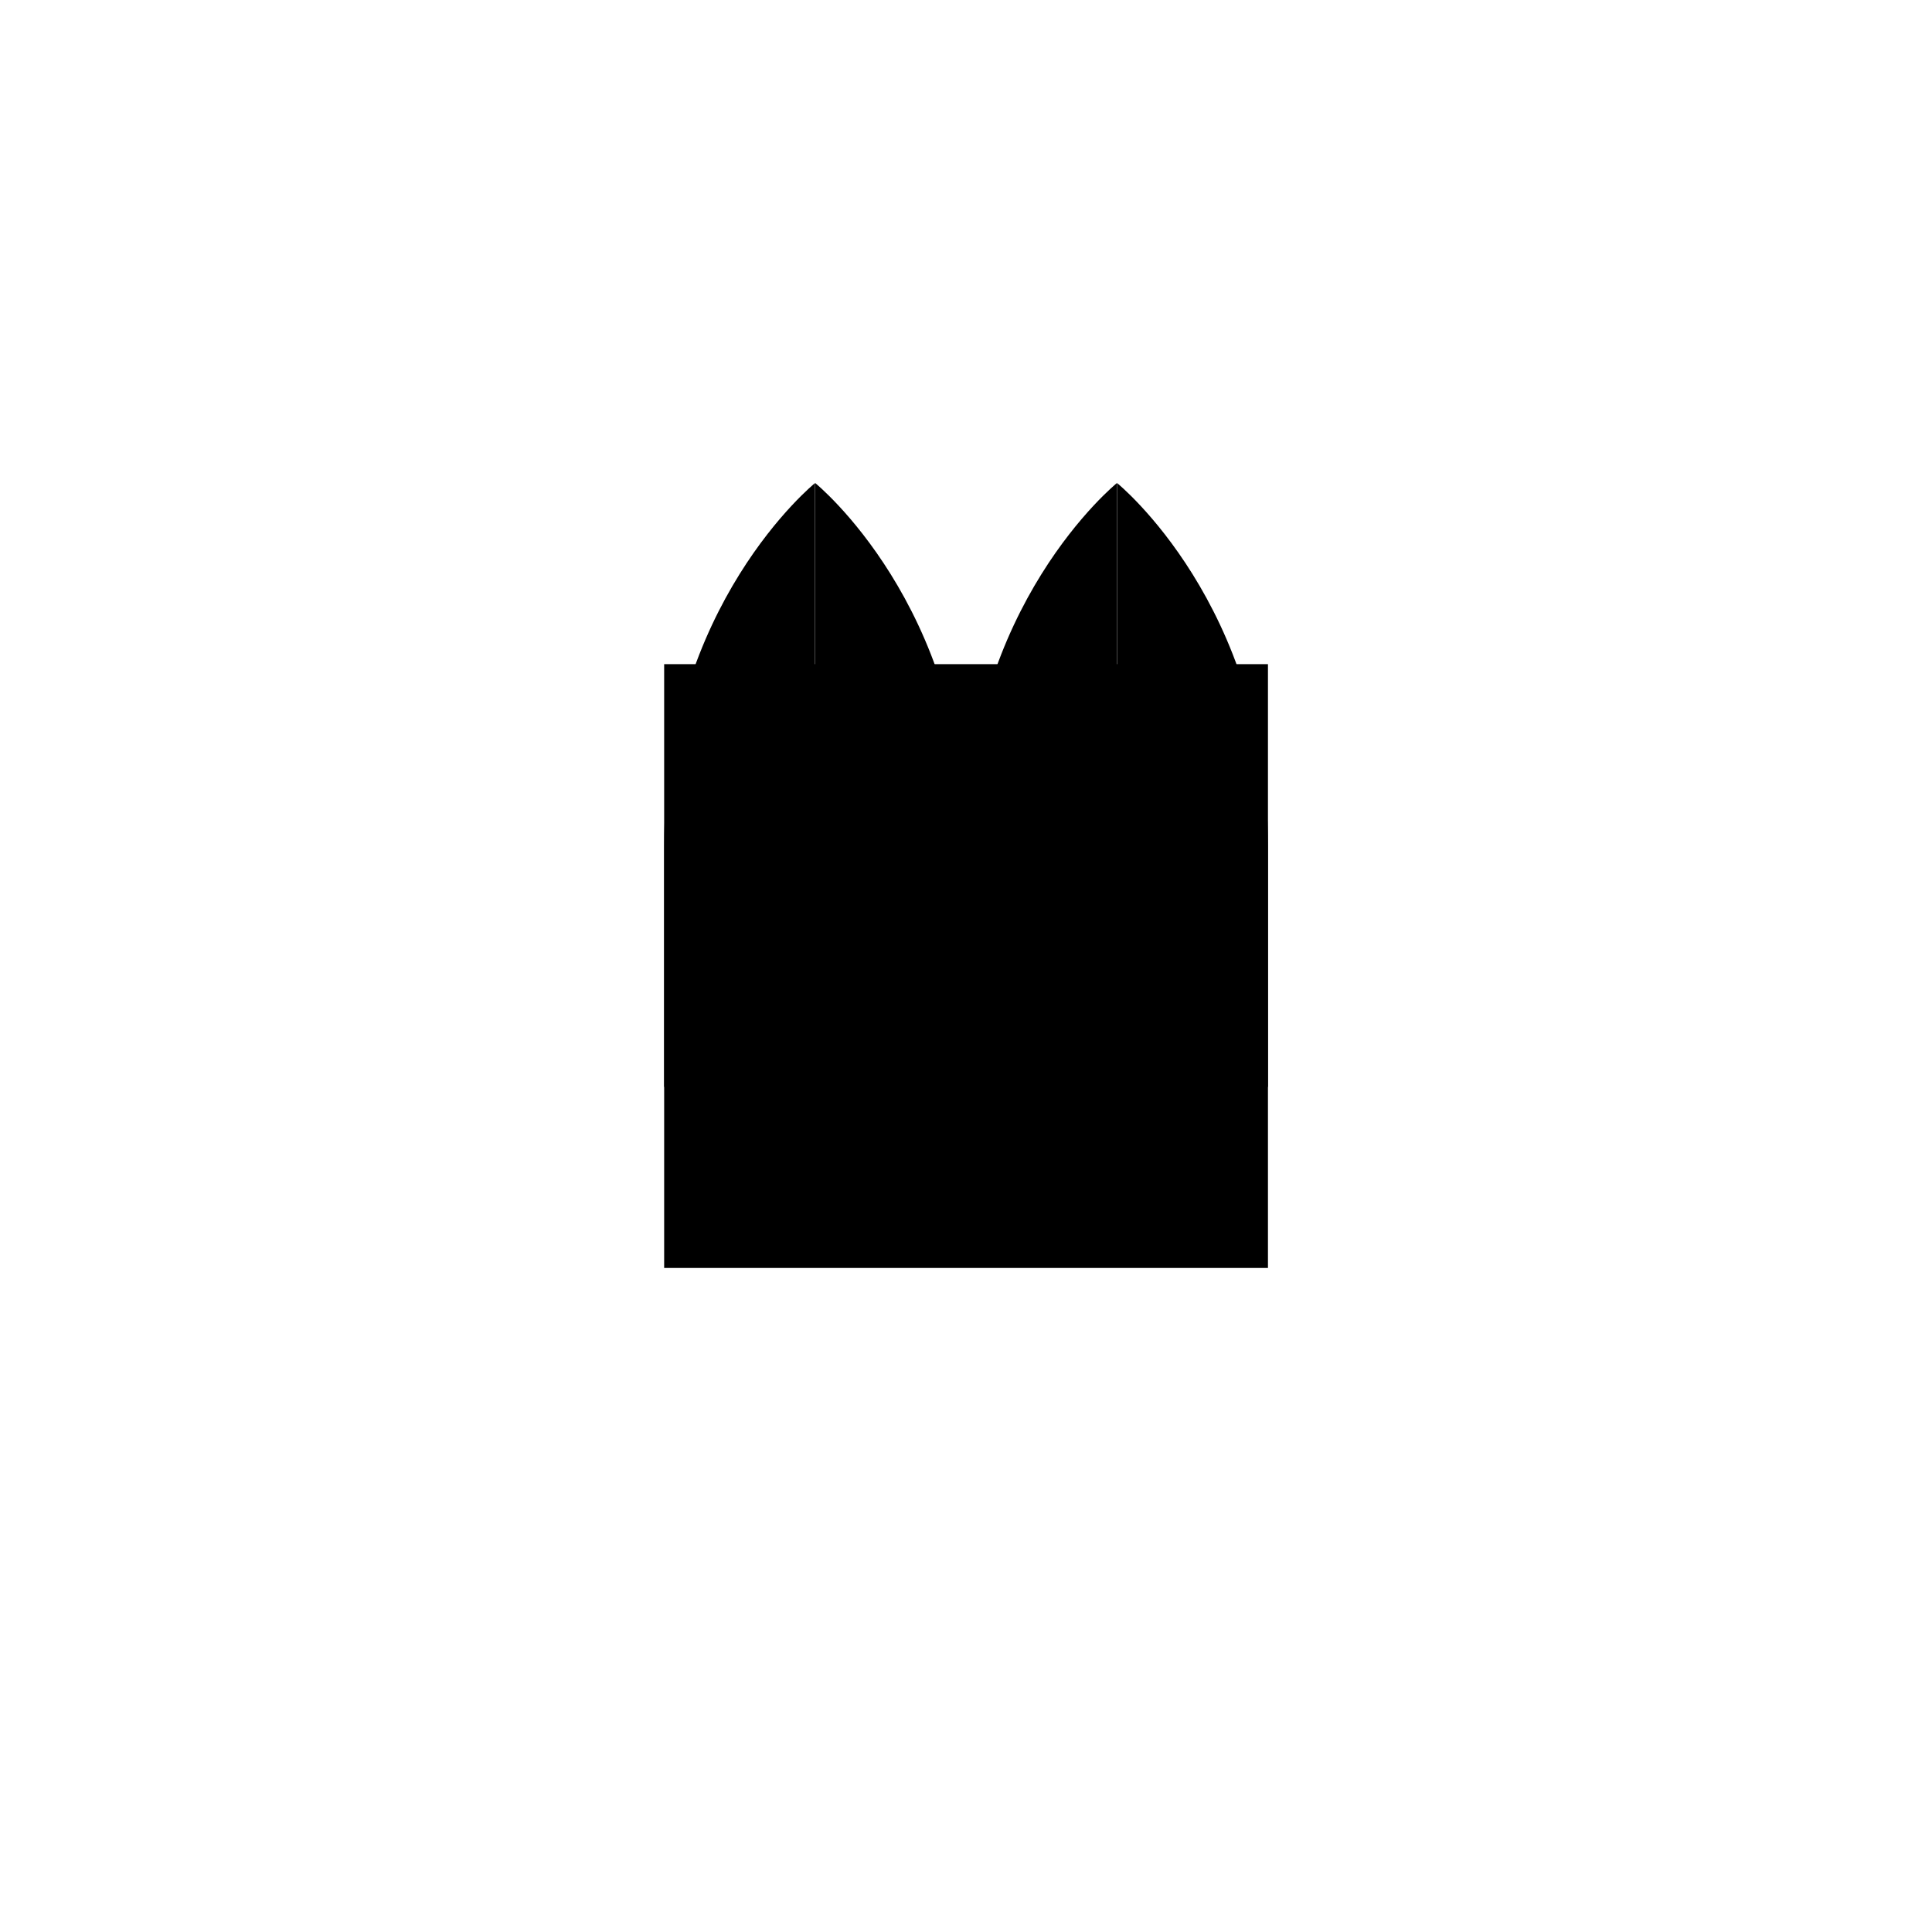
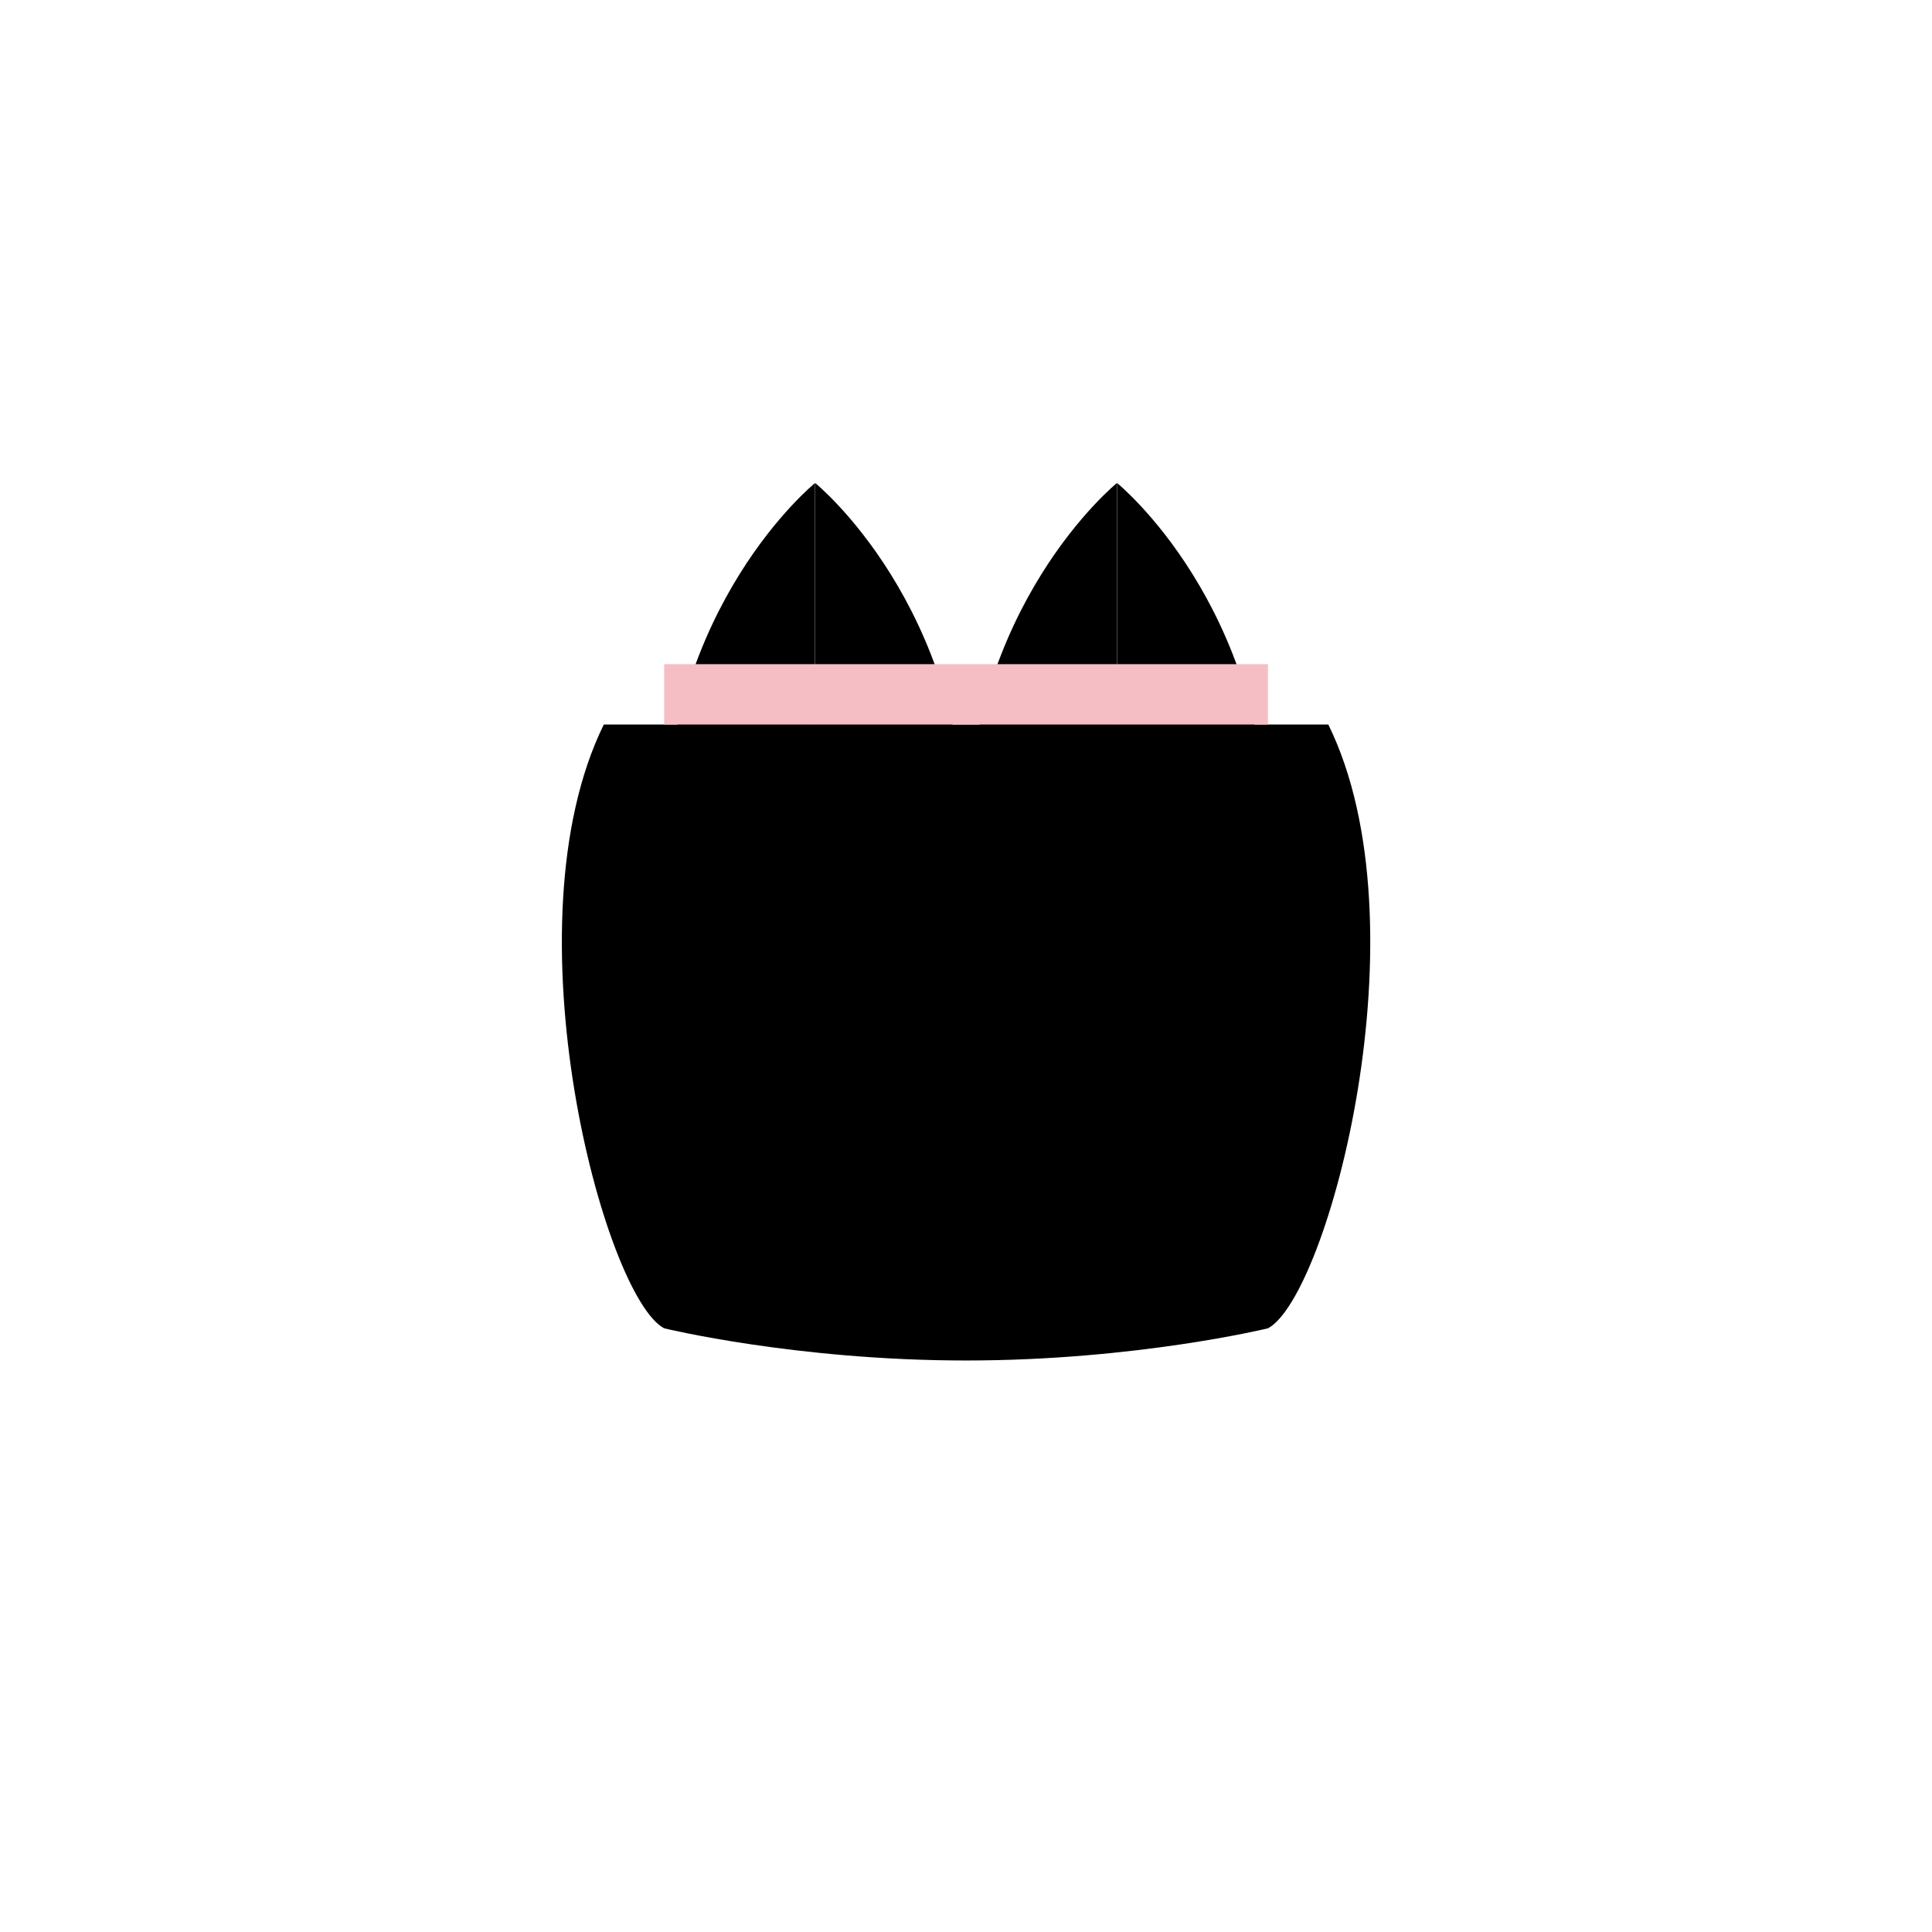
<svg xmlns="http://www.w3.org/2000/svg" width="64" height="64" viewBox="0 0 16.933 16.933" version="1.1" id="svg4258">
  <defs id="defs4252">
    </defs>
  <g id="layer1">
-     <rect style="fill:#000000;stroke-width:0.071;stroke-linejoin:round" id="rect830" width="5.292" height="5.292" x="5.821" y="5.821" />
-     <path style="fill:#000000;stroke:none;stroke-width:0.265px;stroke-linecap:butt;stroke-linejoin:miter;stroke-opacity:1" d="M 0.397,3.44 V 2.381 c 0,-1.052 0.661,-1.587 0.661,-1.587 v 2.646 z m 1.323,0 V 2.381 c 0,-1.052 -0.661,-1.587 -0.661,-1.587 v 2.646 z" id="path830" transform="matrix(2,0,0,2,5.027083,2.645833)" />
-     <path style="fill:#000000;stroke:none;stroke-width:0.265px;stroke-linecap:butt;stroke-linejoin:miter;stroke-opacity:1" d="M 0.397,3.44 V 2.381 c 0,-1.052 0.661,-1.587 0.661,-1.587 v 2.646 z m 1.323,0 V 2.381 c 0,-1.052 -0.661,-1.587 -0.661,-1.587 v 2.646 z" id="path830-3" transform="matrix(2,0,0,2,7.672917,2.645833)" />
+     <path style="fill:#000000;fill-opacity:1;stroke:none;stroke-width:0.265px;stroke-linecap:butt;stroke-linejoin:miter;stroke-opacity:1" d="M 0.397,3.44 V 2.381 c 0,-1.052 0.661,-1.587 0.661,-1.587 v 2.646 z m 1.323,0 V 2.381 c 0,-1.052 -0.661,-1.587 -0.661,-1.587 v 2.646 z" id="path830-4" transform="matrix(2,0,0,2,7.672917,2.645833)" />
+     <path style="fill:#000000;stroke:none;stroke-width:0.265px;stroke-linecap:butt;stroke-linejoin:miter;stroke-opacity:1;fill-opacity:1" d="M 0.397,3.44 V 2.381 c 0,-1.052 0.661,-1.587 0.661,-1.587 v 2.646 z m 1.323,0 V 2.381 c 0,-1.052 -0.661,-1.587 -0.661,-1.587 v 2.646 z" id="path830" transform="matrix(2,0,0,2,5.027083,2.645833)" />
+     <path style="fill:#000000;stroke:none;stroke-width:0.265px;stroke-linecap:butt;stroke-linejoin:miter;stroke-opacity:1;fill-opacity:0" d="M 0.397,3.44 V 2.381 c 0,-1.052 0.661,-1.587 0.661,-1.587 v 2.646 z m 1.323,0 V 2.381 c 0,-1.052 -0.661,-1.587 -0.661,-1.587 v 2.646 z" id="path830-3" transform="matrix(2,0,0,2,7.672917,2.645833)" />
+     <path style="mix-blend-mode:normal;fill:#000000;fill-opacity:1;stroke:none;stroke-width:0.265px;stroke-linecap:butt;stroke-linejoin:miter;stroke-opacity:1" d="m 8.467,6.35 h -3.175 c -0.867,1.765 0.003,5.013 0.529,5.292 0,0 1.157,0.282 2.646,0.282 z m -10e-8,0 h 3.175 c 0.867,1.765 -0.003,5.013 -0.529,5.292 0,0 -1.157,0.282 -2.646,0.282 z" id="path879" />
+     <rect style="opacity:1;fill:#f5bec5;fill-opacity:1;stroke:none;stroke-width:0.508;stroke-linecap:square" id="rect901" width="5.292" height="0.529" x="5.821" y="5.821" />
  </g>
</svg>
